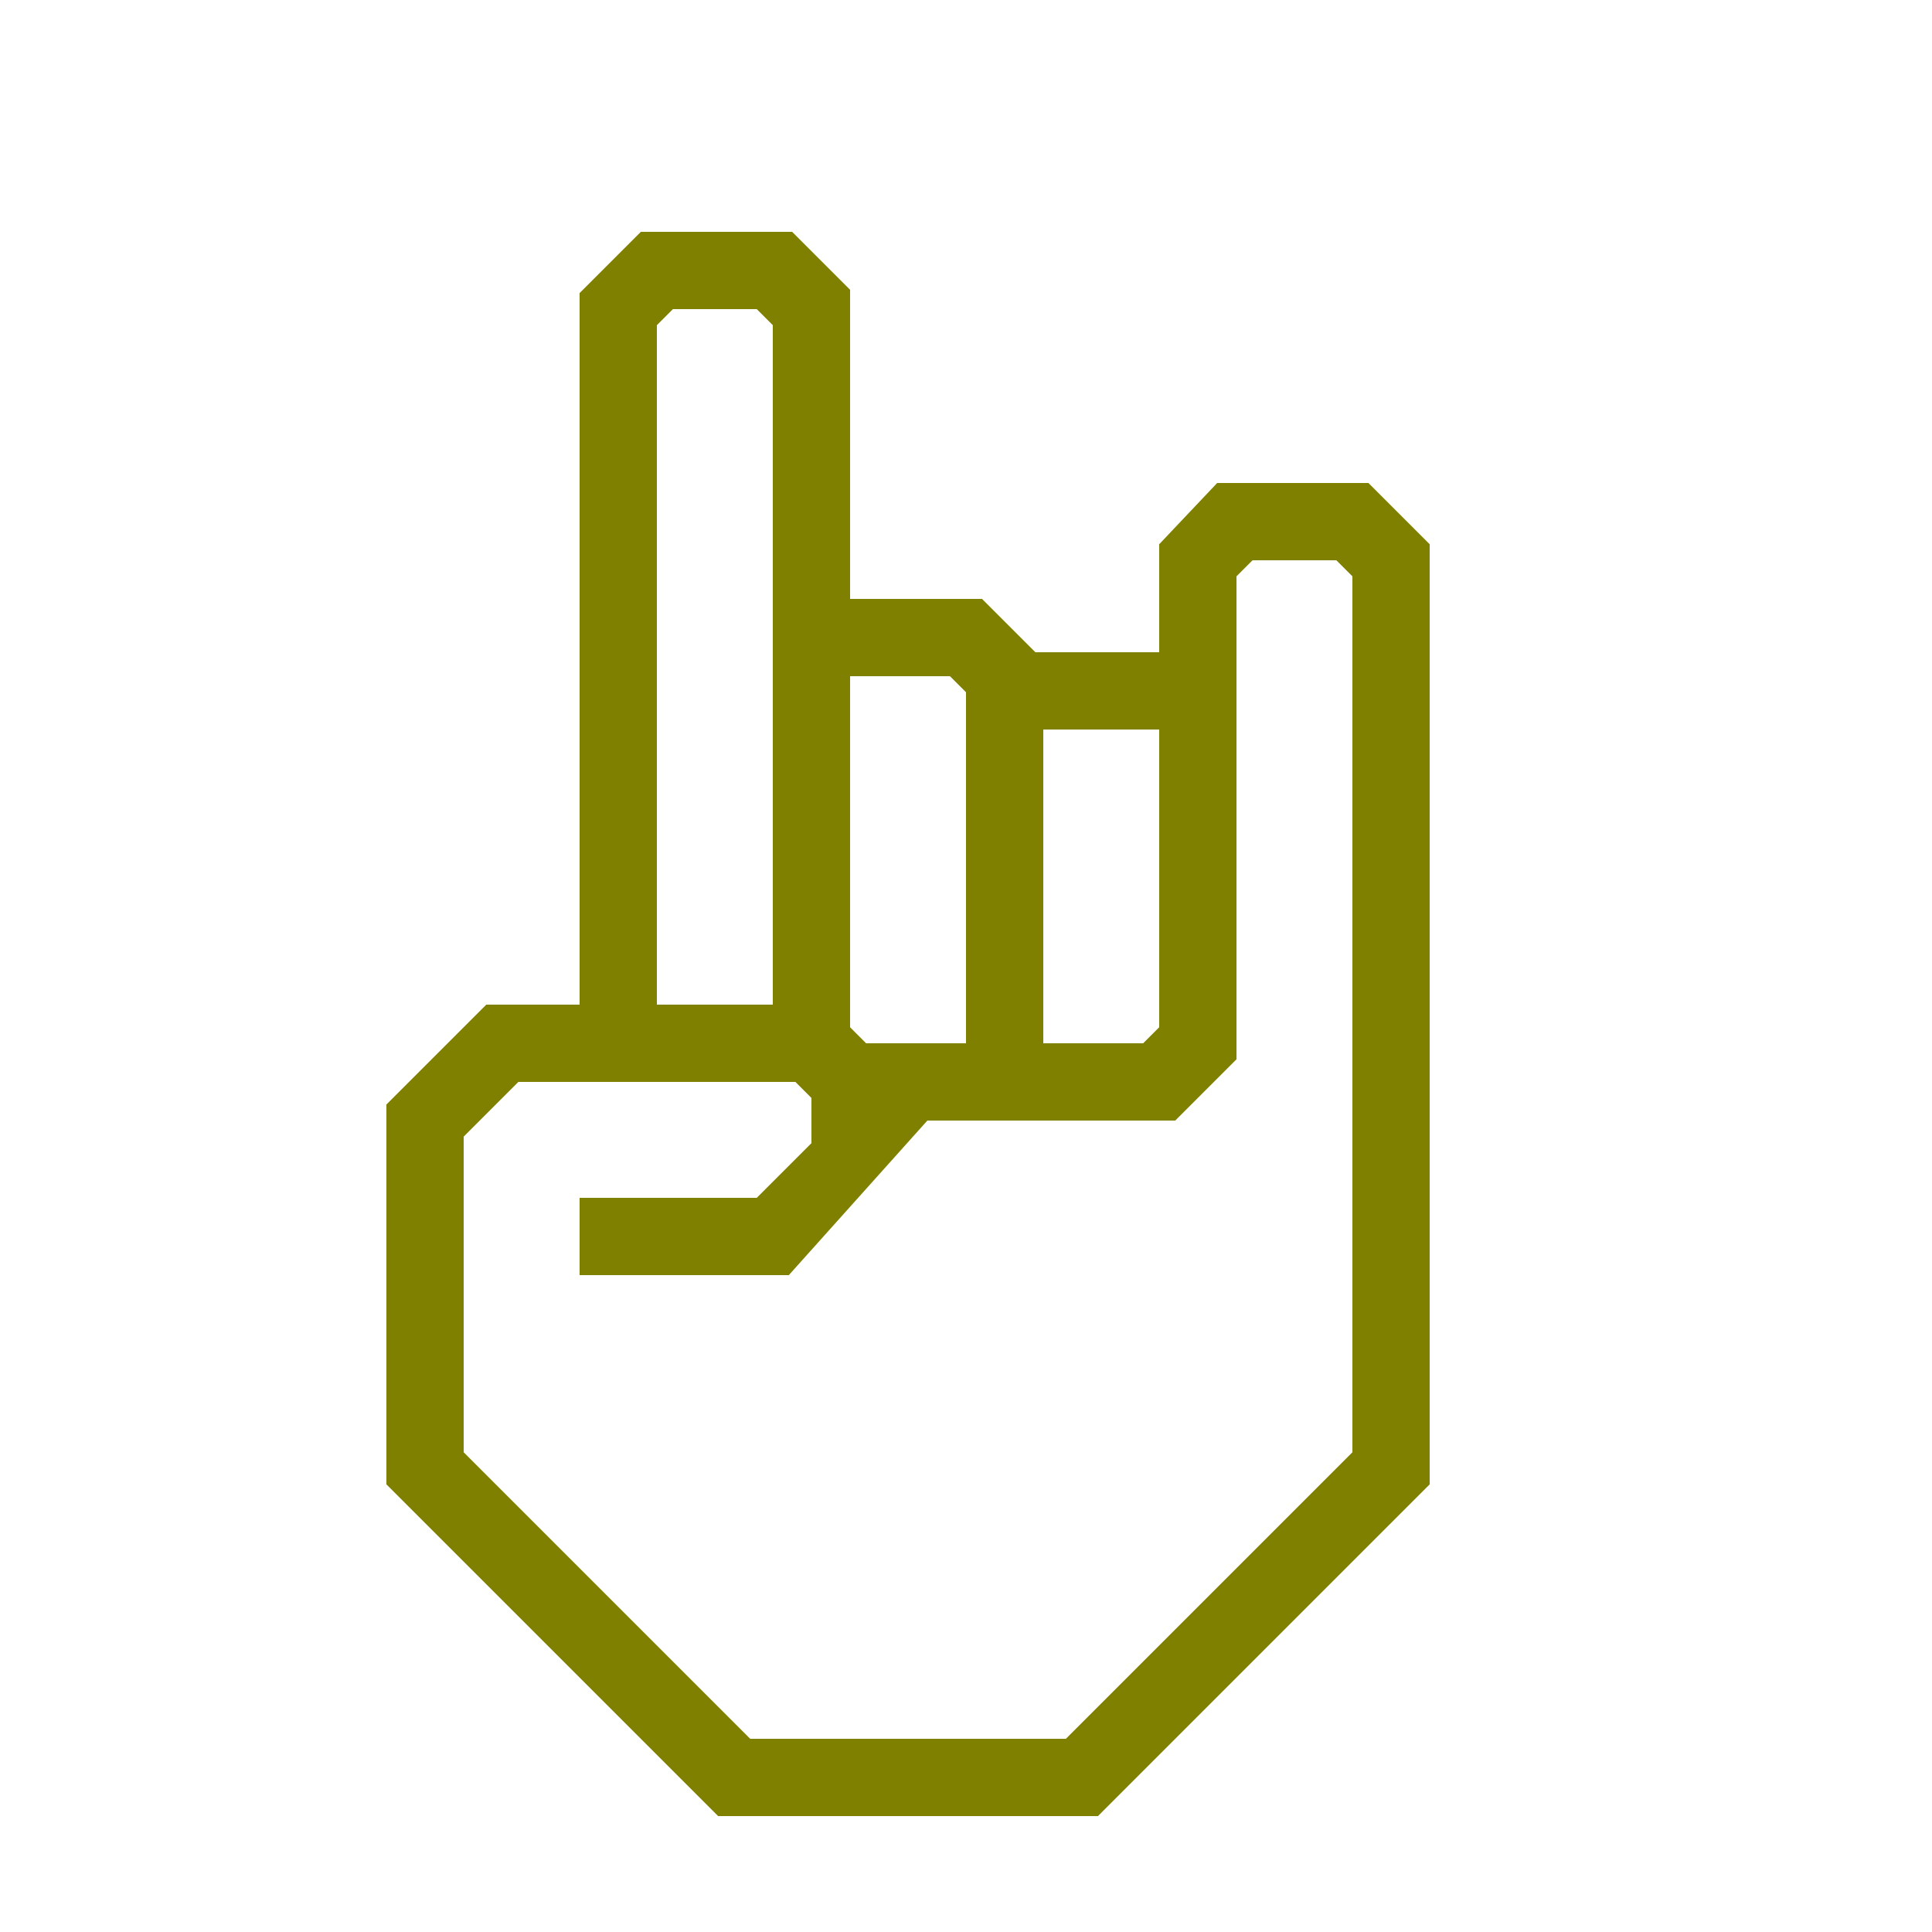
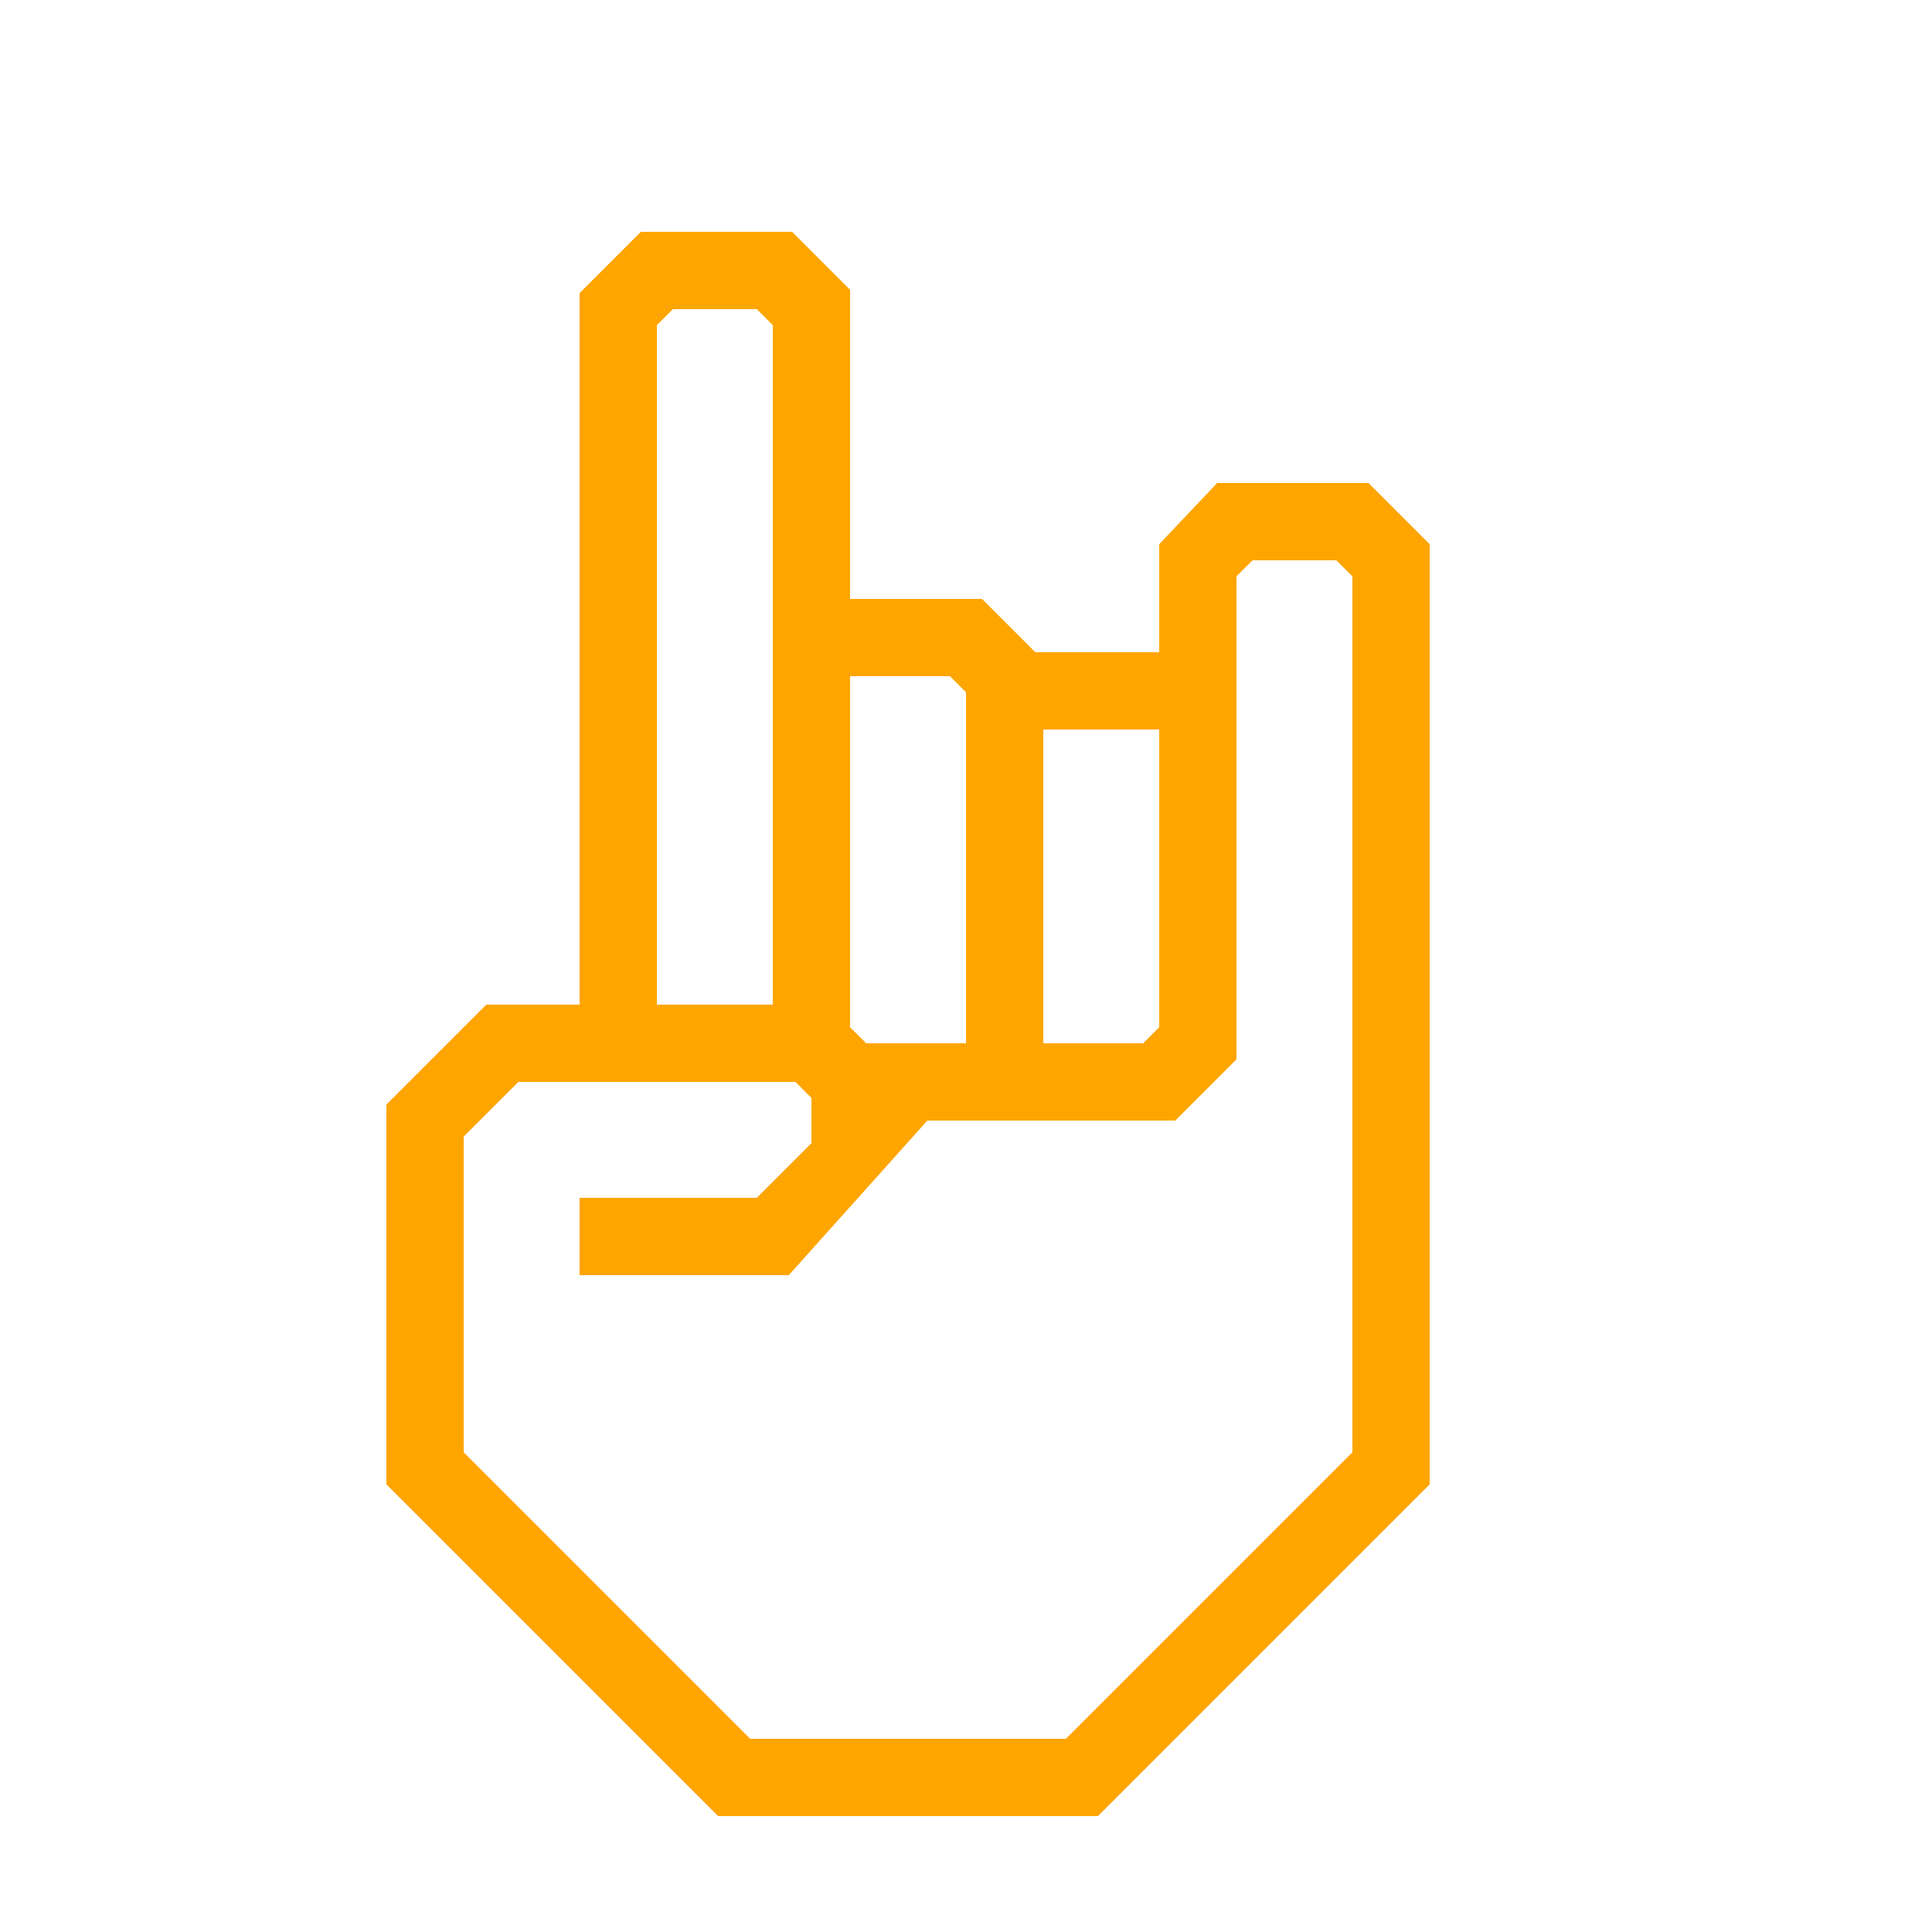
- <svg xmlns="http://www.w3.org/2000/svg" data-name="Warstwa 1" viewBox="0 0 100 100" x="0px" y="0px" style="fill:olive">
+ <svg xmlns="http://www.w3.org/2000/svg" data-name="Warstwa 1" viewBox="0 0 100 100" x="0px" y="0px" style="fill:orange">
  <path d="M70.83,25H63l-3,3.17v5.59H53.59L50.83,31H44V15l-3-3H33.17L30,15.17V52H25.17L20,57.17V76.83L37.17,94H56.83L74,76.83V28.17ZM54,37.76h6V53.17l-.83.83H54ZM44,35h5.17l.83.83V54H44.83L44,53.17ZM34,50V16.83l.83-.83h4.34l.83.83V52H34ZM70,75.17,55.17,90H38.83L24,75.17V58.83L26.83,56H41.17l.83.83v2.34L39.17,62H30v4H40.83L48,58H60.83L64,54.83v-25l.83-.83h4.34l.83.83Z" />
</svg>
